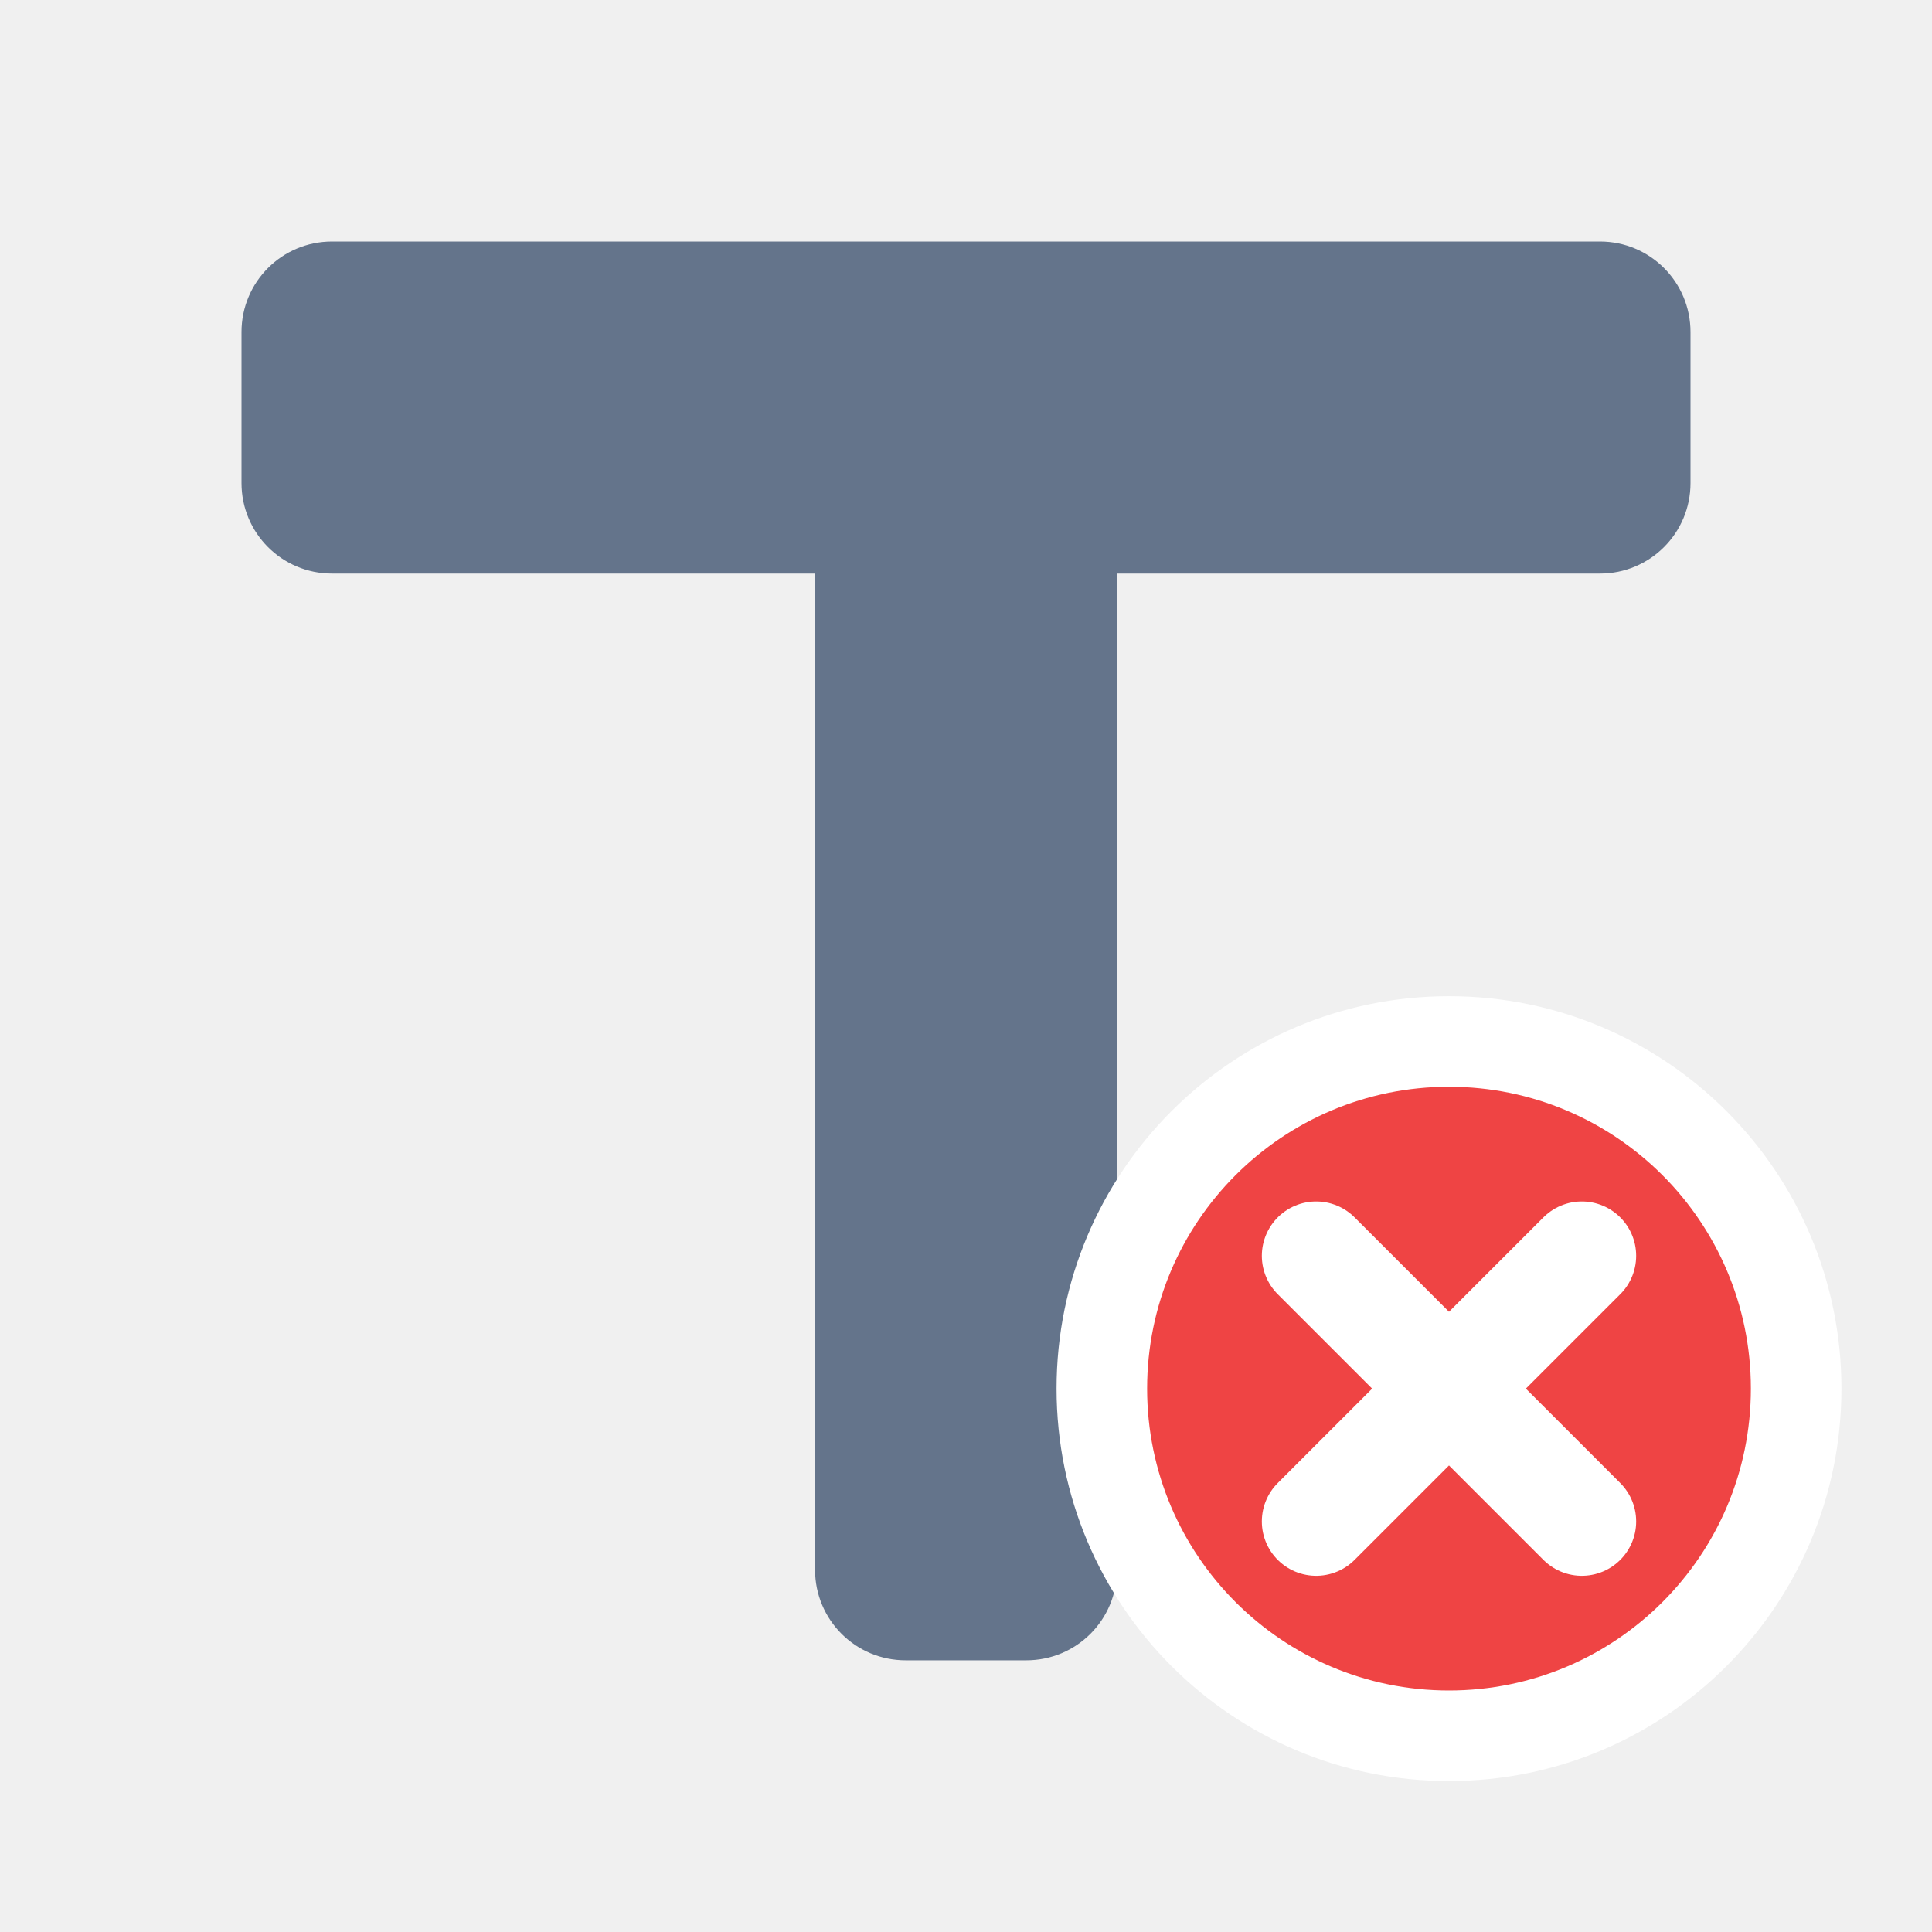
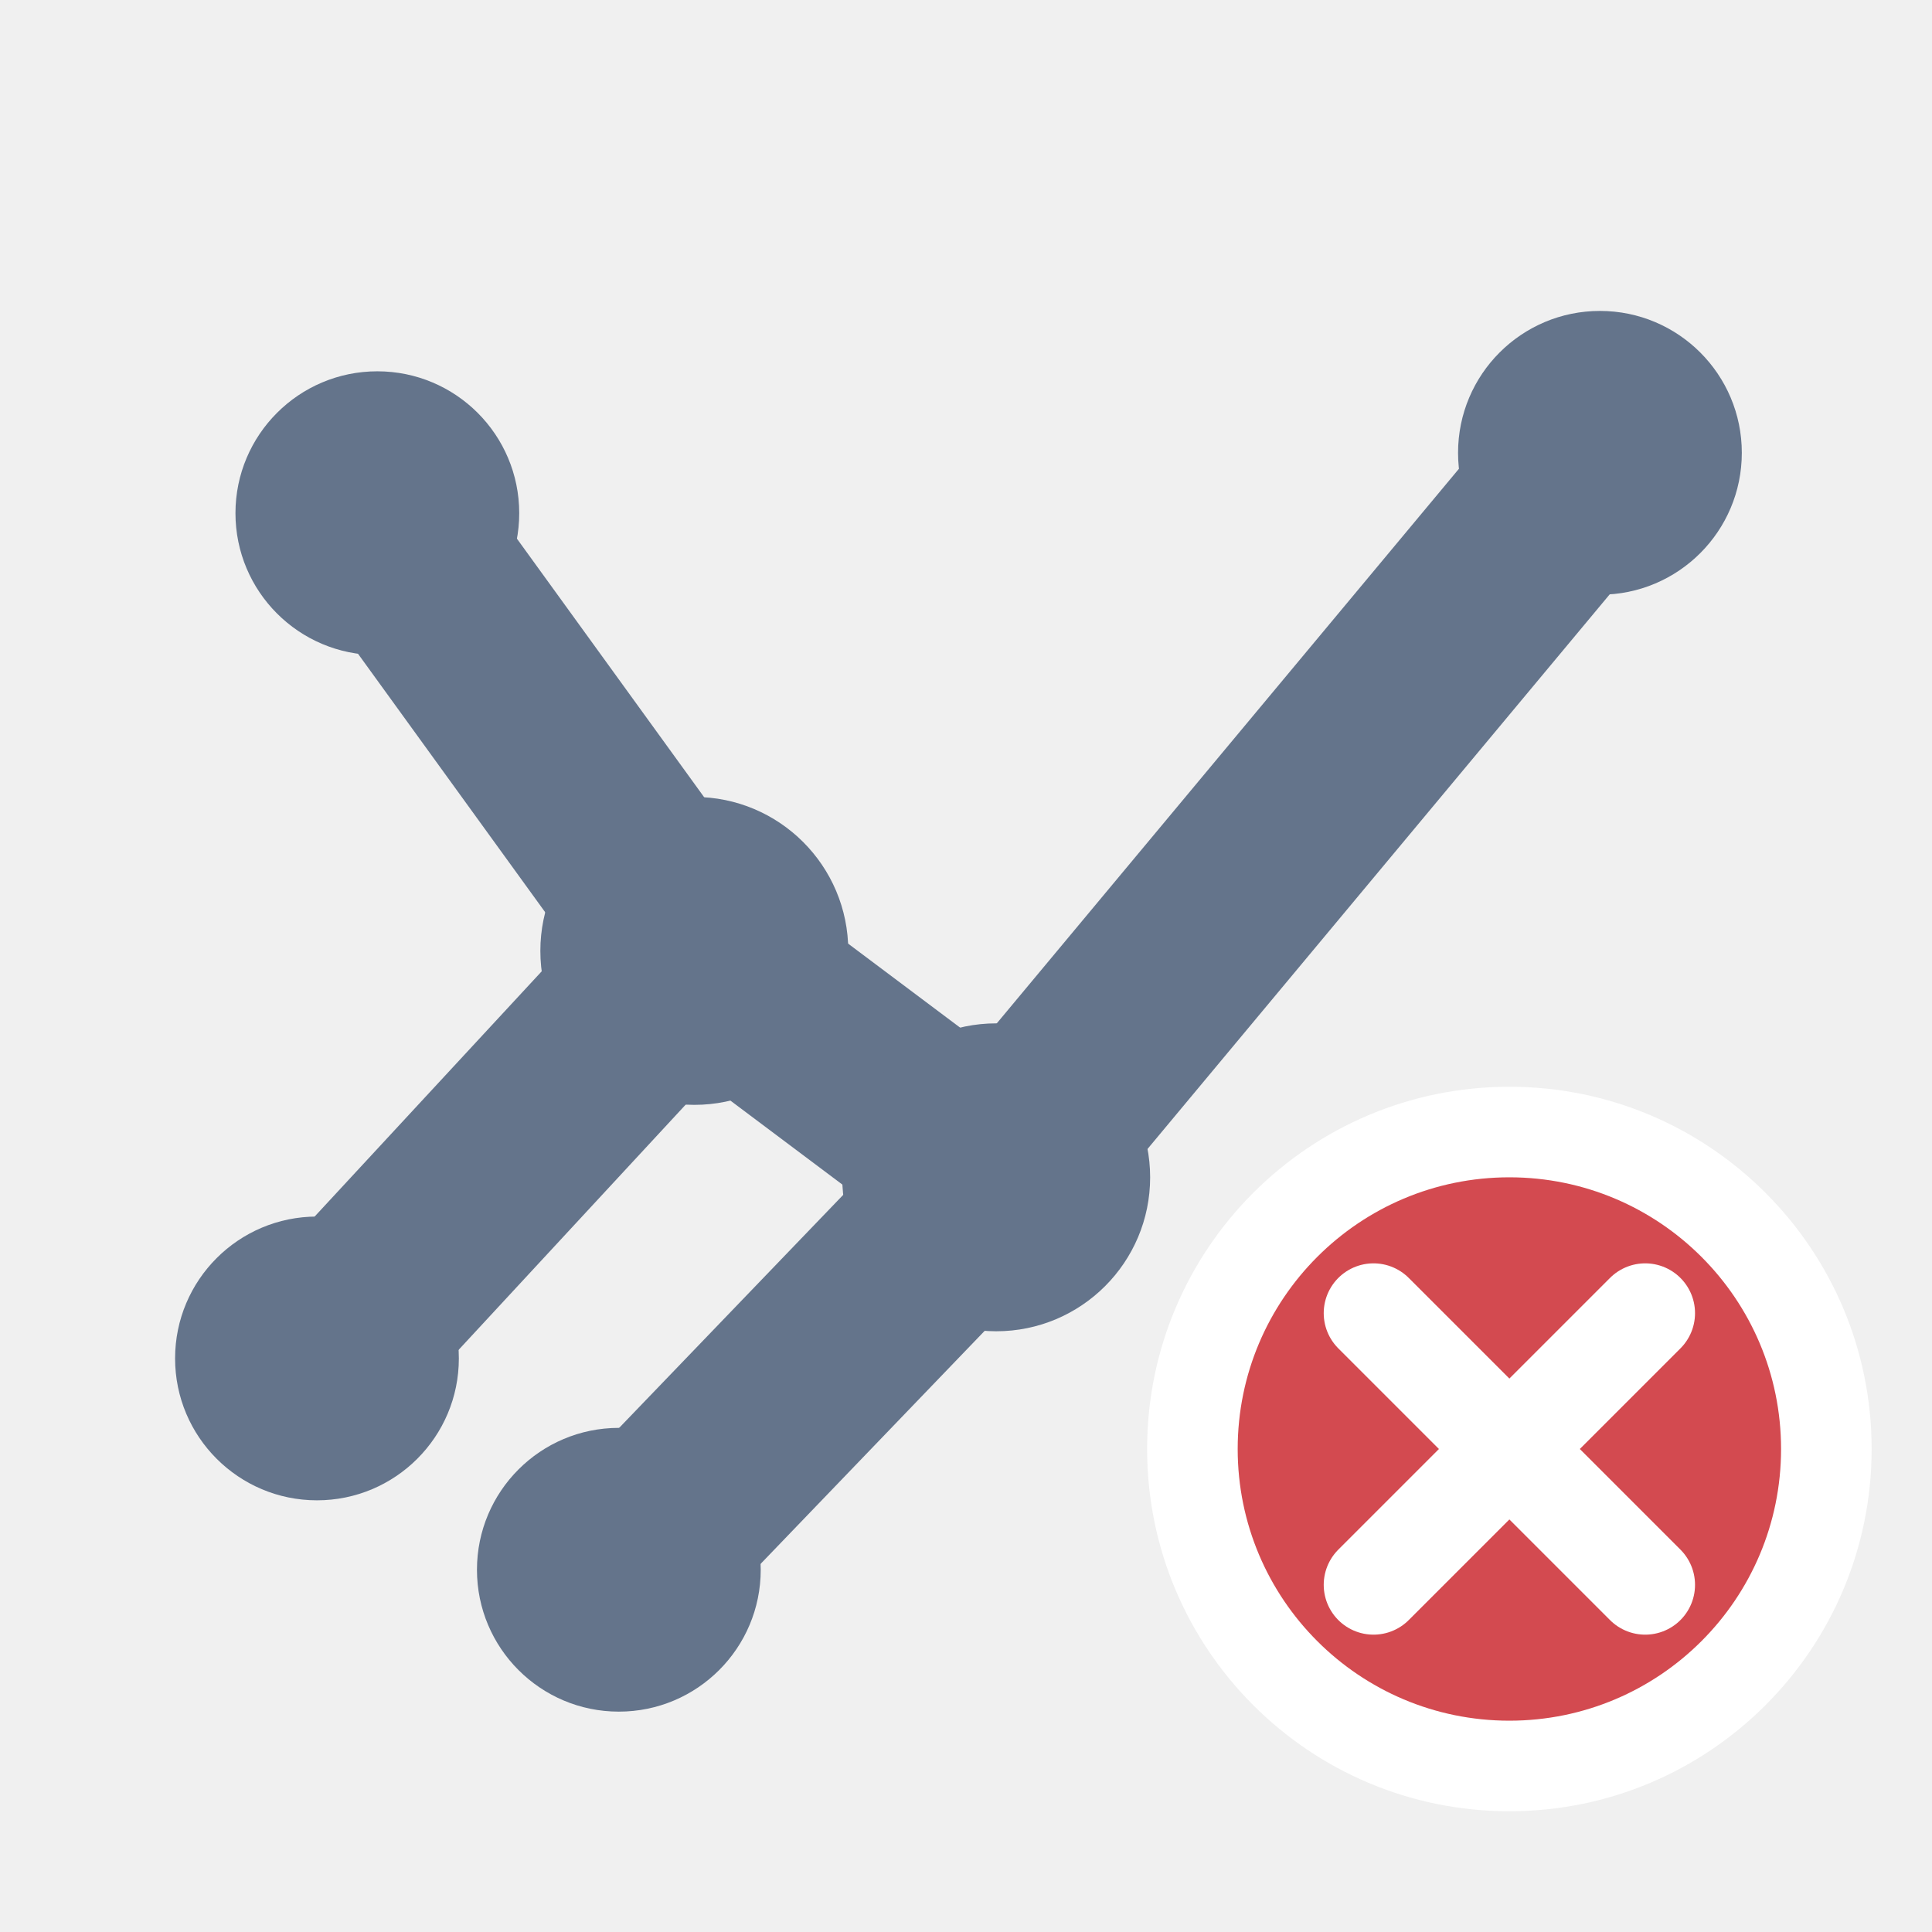
- <svg xmlns="http://www.w3.org/2000/svg" viewBox="0 0 32 32" width="32" height="32">
-   <path d="M4 5.5C4 4.67 4.67 4 5.5 4H26.5C27.33 4 28 4.67 28 5.5V8C28 8.83 27.33 9.5 26.5 9.5H18.5V26C18.5 26.83 17.83 27.5 17 27.5H15C14.17 27.5 13.5 26.83 13.5 26V9.5H5.5C4.67 9.5 4 8.83 4 8V5.5Z" fill="#64748B" />
-   <circle cx="24" cy="23" r="6.5" fill="#FFFFFF" />
-   <circle cx="24" cy="23" r="5" fill="#EF4444" />
-   <path d="M21.8 20.8L26.2 25.2M26.2 20.8L21.8 25.2" stroke="#FFFFFF" stroke-width="1.8" stroke-linecap="round" />
+ <svg xmlns="http://www.w3.org/2000/svg" viewBox="0 0 32 32" width="32" height="32" fill="none">
+   <g stroke="#64748B" stroke-width="3.25" stroke-linecap="round" stroke-linejoin="round">
+     <path d="M5.25 22.5 11.5 15.75 16.5 19.5 26.5 7.5" />
+     <path d="M6.25 8.5 11.5 15.75M10.25 26 16.5 19.5" />
+   </g>
+   <g fill="#64748B">
+     <circle cx="5.25" cy="22.5" r="2.35" />
+     <circle cx="6.25" cy="8.5" r="2.35" />
+     <circle cx="10.25" cy="26" r="2.35" />
+     <circle cx="11.5" cy="15.75" r="2.55" />
+     <circle cx="16.5" cy="19.5" r="2.55" />
+     <circle cx="26.5" cy="7.5" r="2.35" />
+   </g>
+   <circle cx="25" cy="24" r="6" fill="#FFFFFF" />
+   <circle cx="25" cy="24" r="4.5" fill="#D34A50" />
+   <path d="m22.75 21.75 4.5 4.5m0-4.5-4.5 4.5" stroke="#FFFFFF" stroke-width="1.65" stroke-linecap="round" />
</svg>
